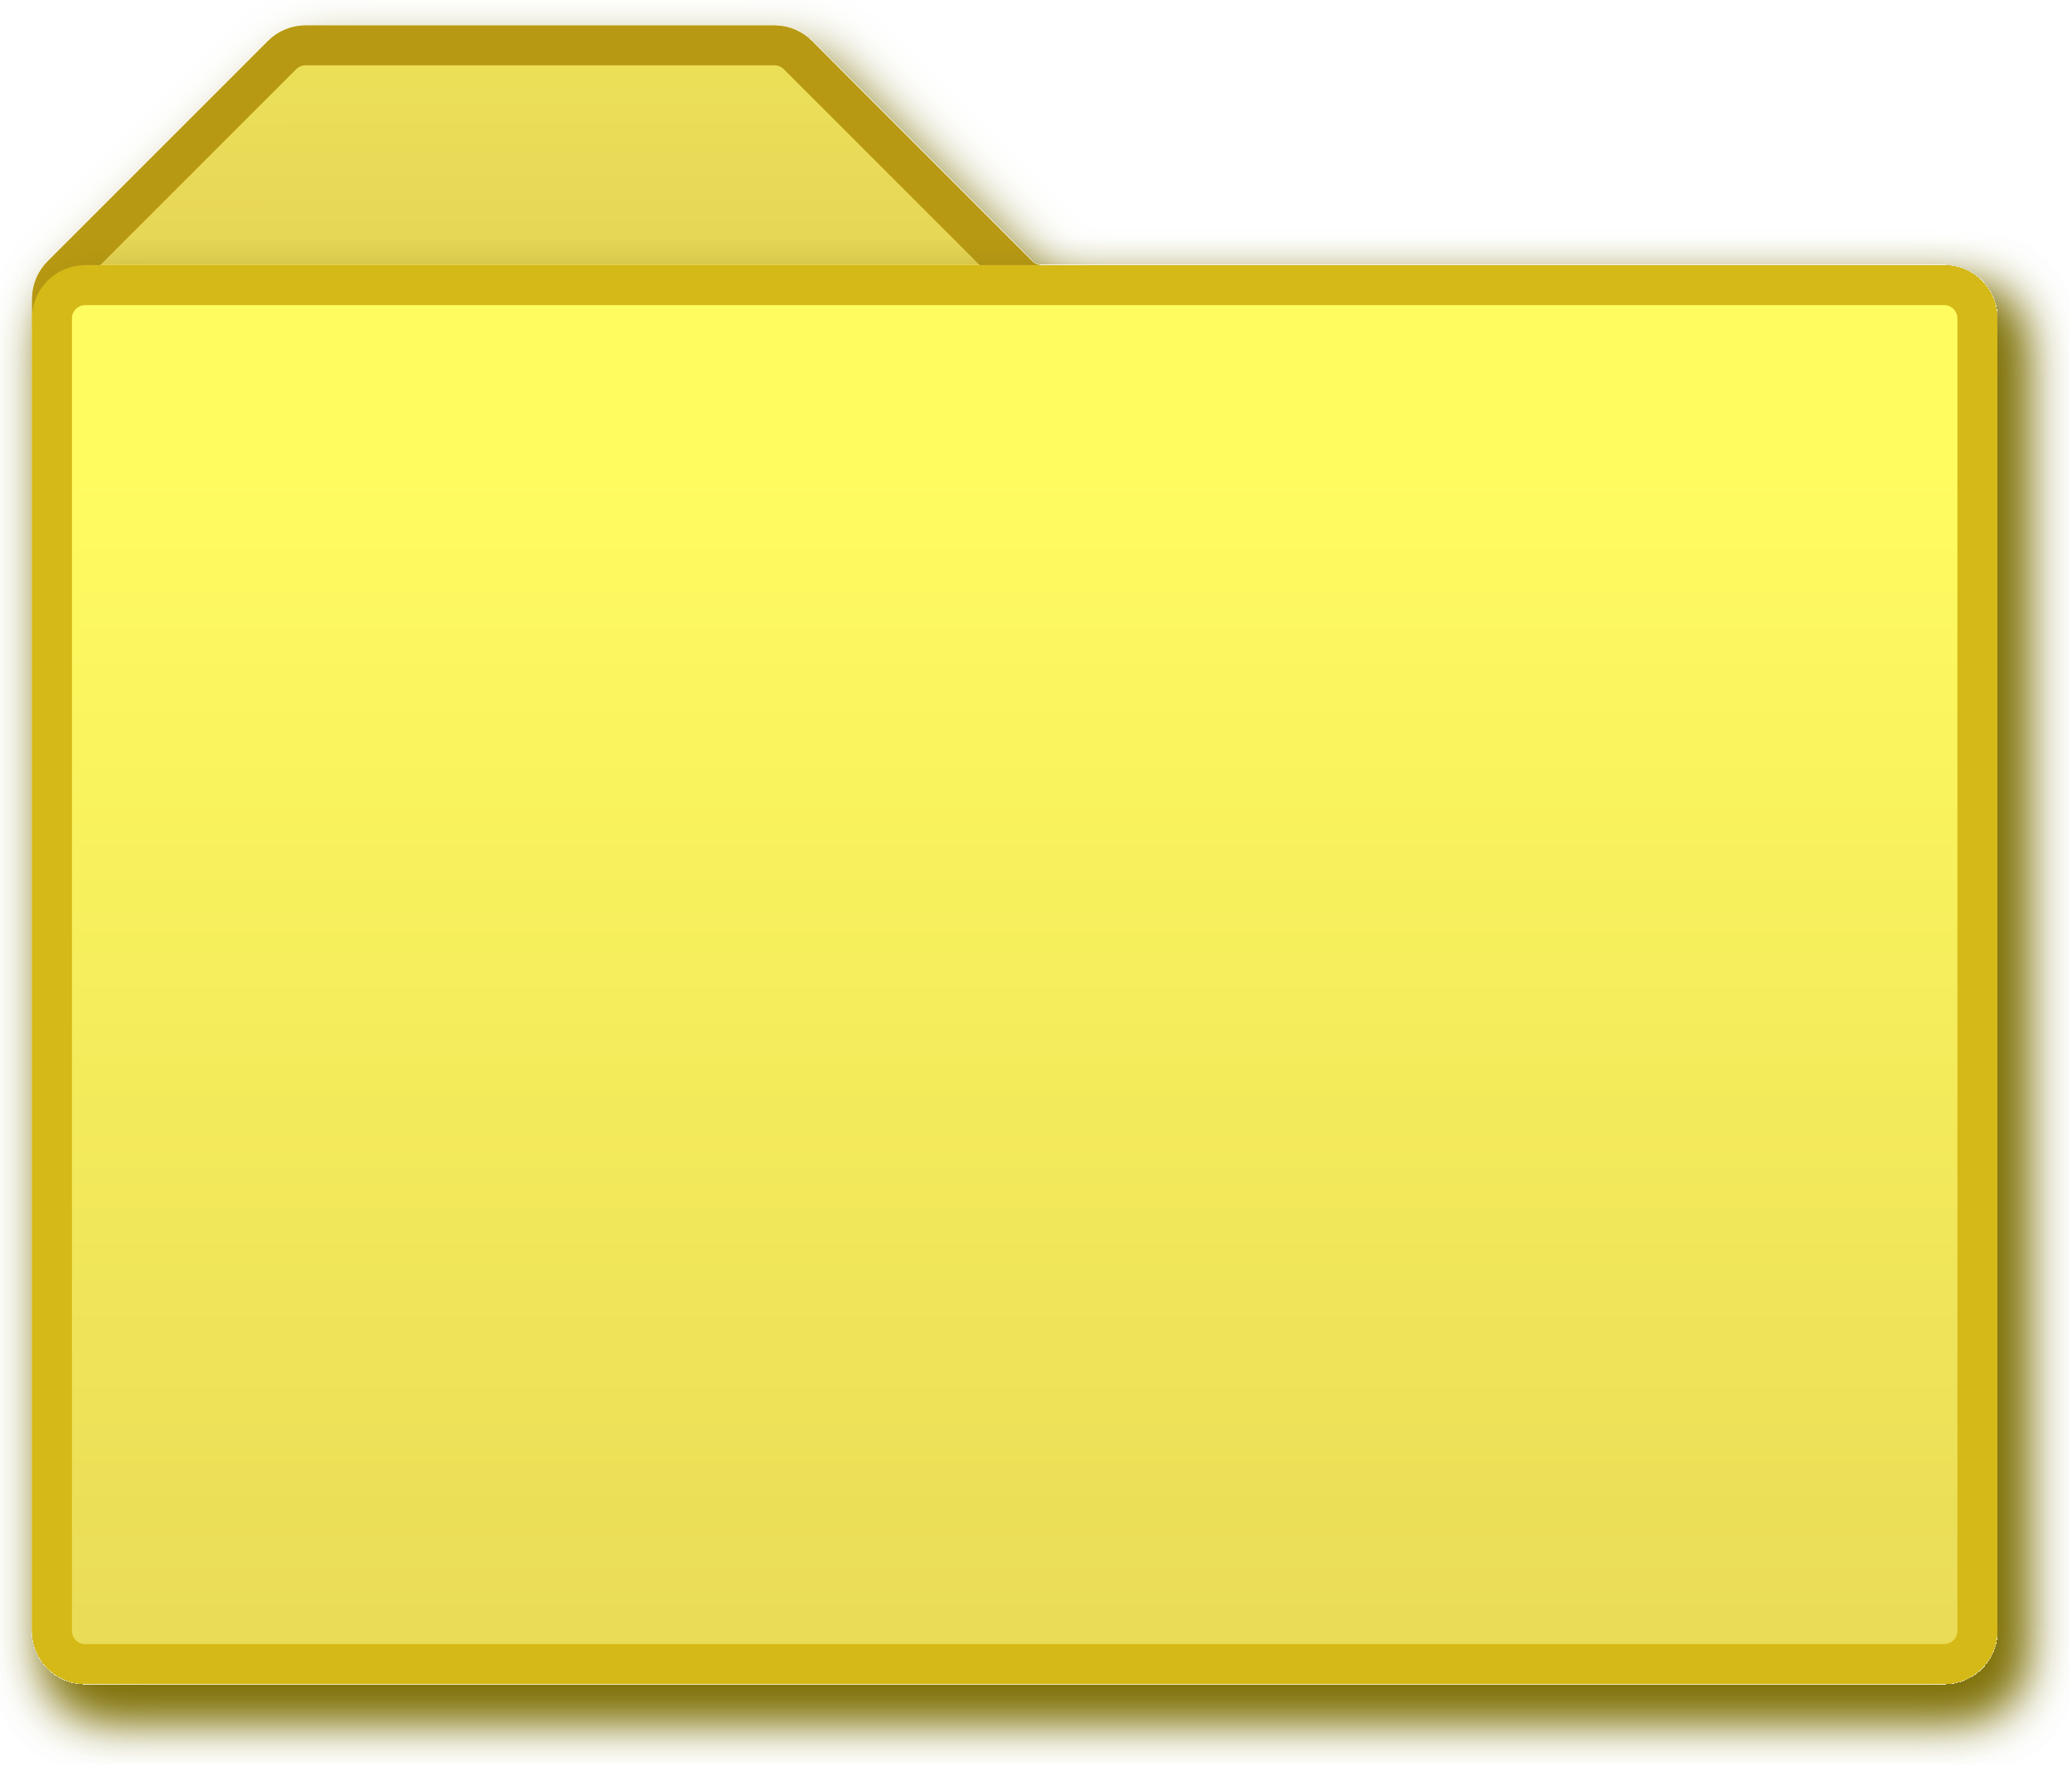
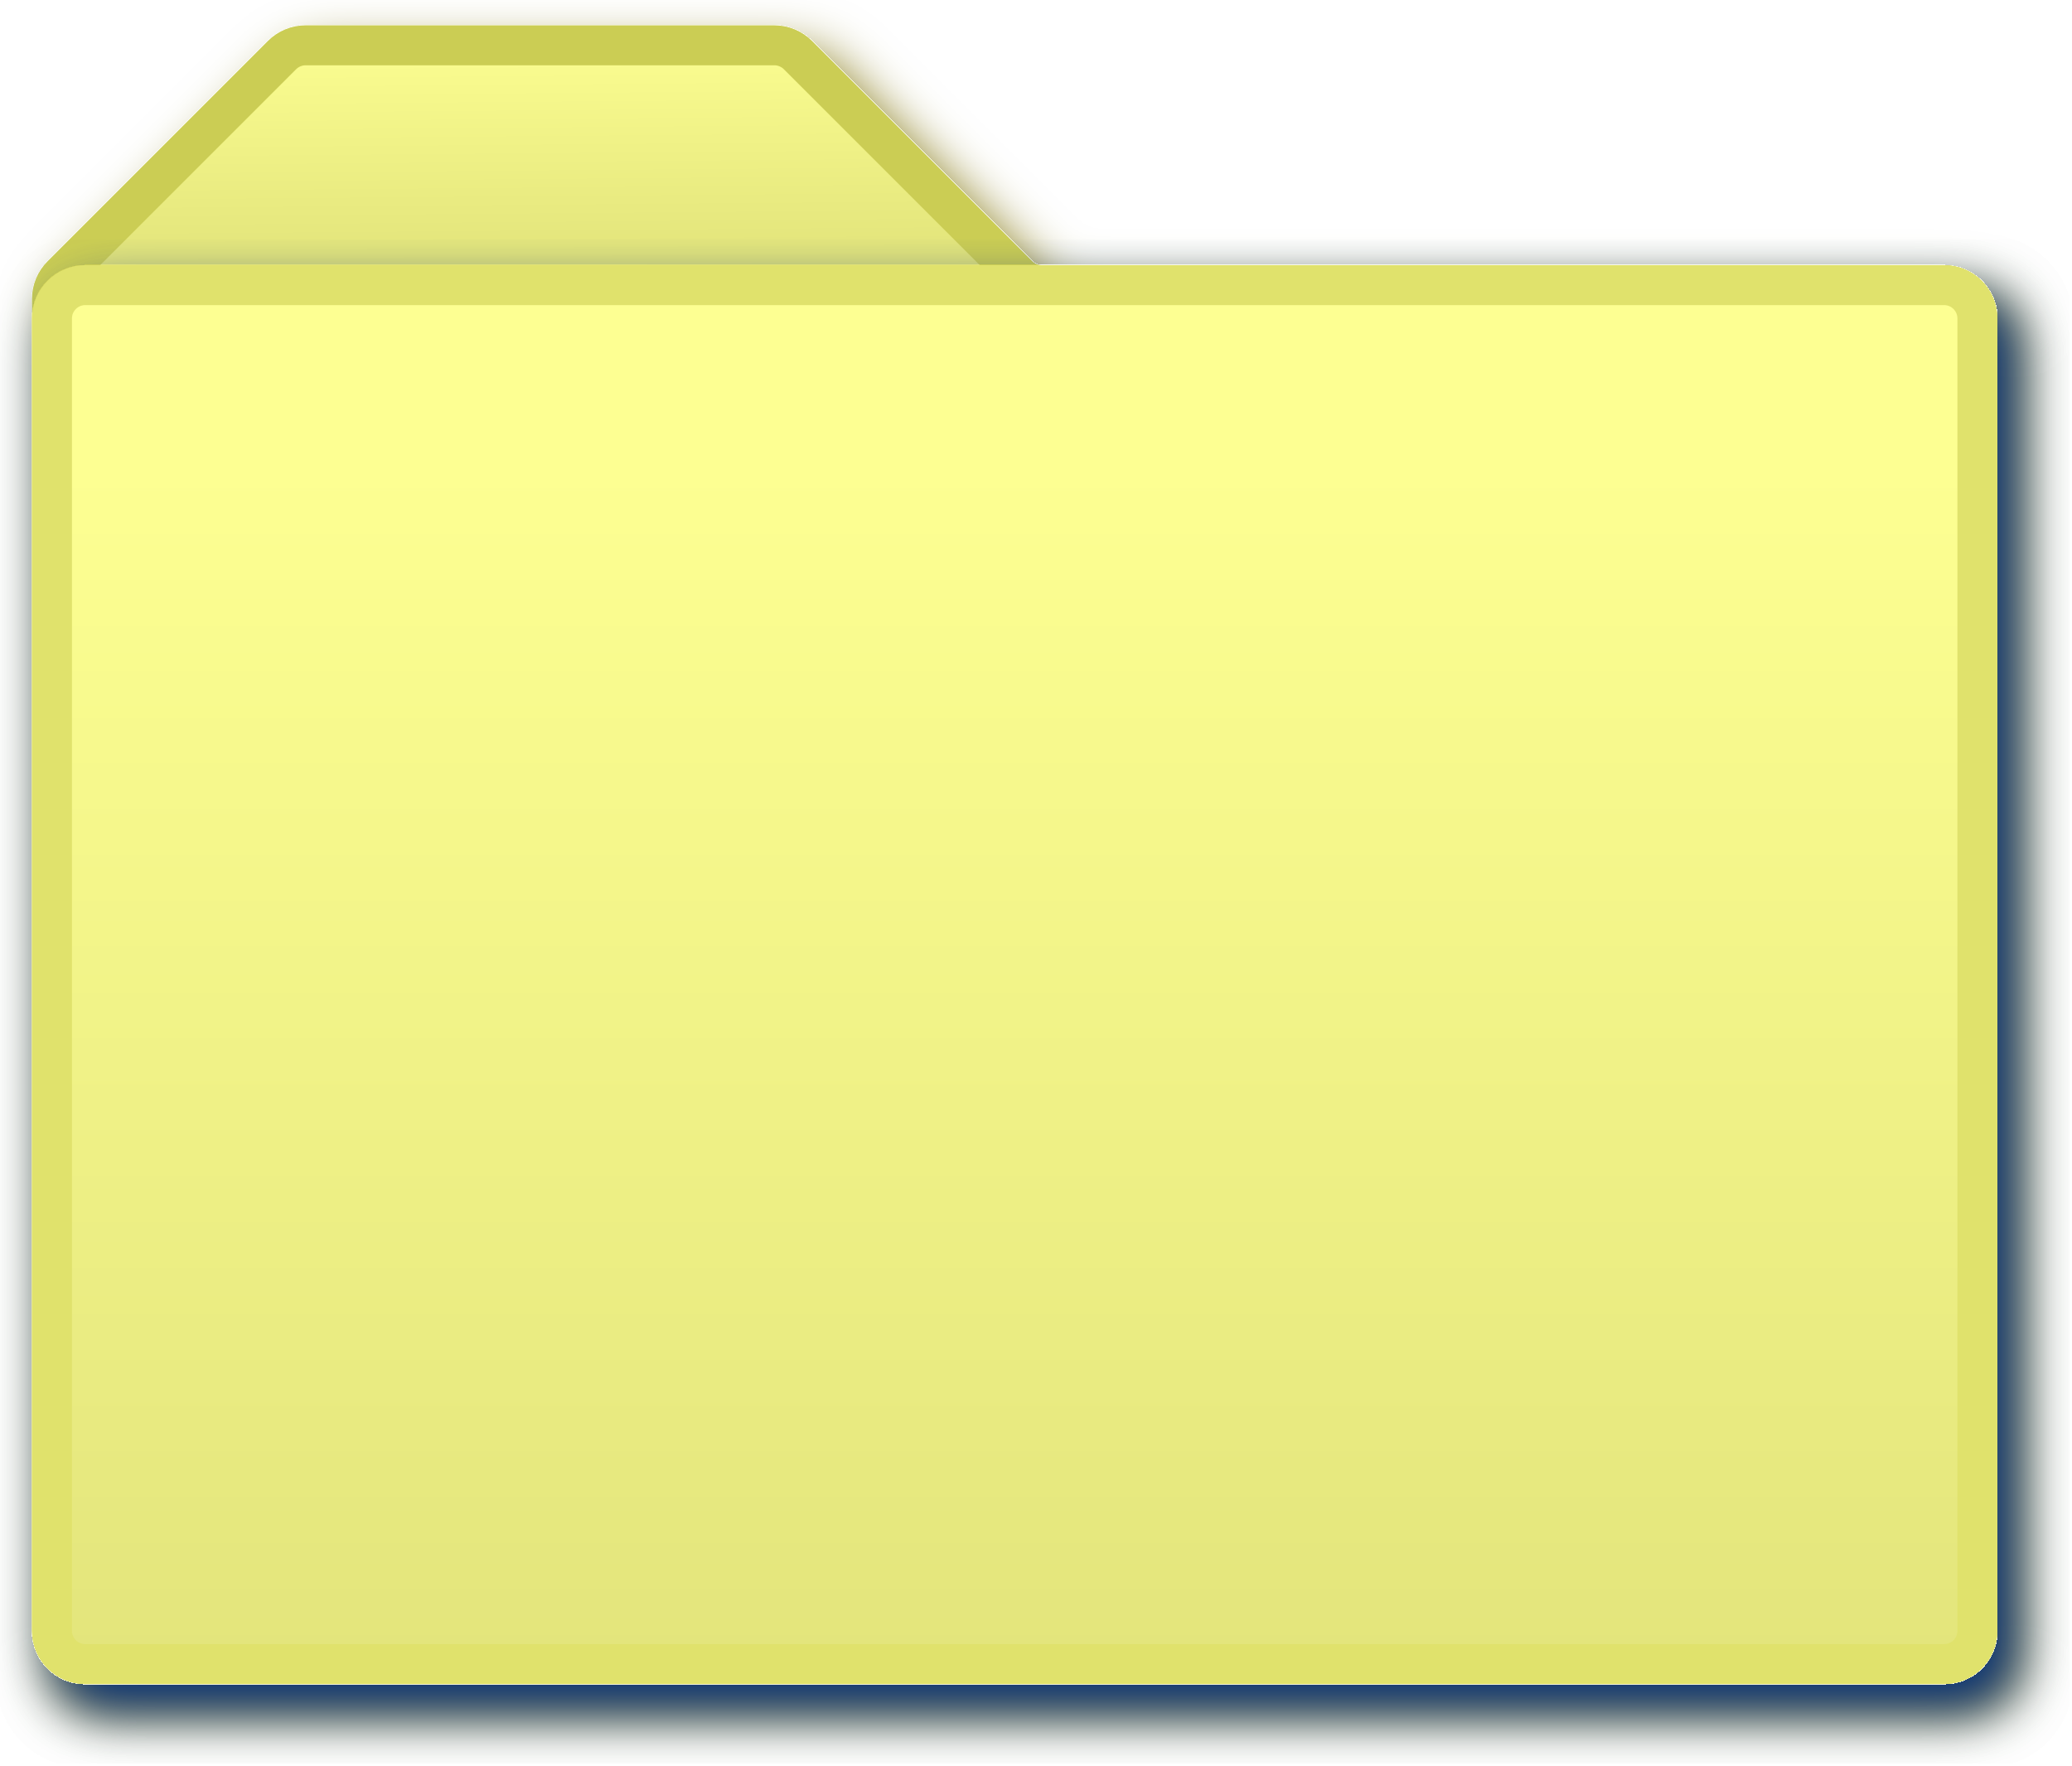
<svg xmlns="http://www.w3.org/2000/svg" width="311" height="265" viewBox="0 0 311 265" fill="none">
-   <g filter="url(#filter0_d_144_22)">
-     <path d="M296.8 47.8V244.8C296.8 247.561 294.561 249.8 291.8 249.8H12.8C10.039 249.8 7.8 247.561 7.8 244.8V44.871C7.8 43.545 8.327 42.273 9.265 41.336L42.336 8.264C43.273 7.327 44.545 6.8 45.871 6.8H116.229C117.555 6.8 118.827 7.327 119.765 8.264L152.836 41.336C153.773 42.273 155.045 42.8 156.371 42.8H291.8C294.561 42.8 296.8 45.039 296.8 47.8Z" fill="#FFFC60" />
-     <path d="M296.8 47.8V244.8C296.8 247.561 294.561 249.8 291.8 249.8H12.8C10.039 249.8 7.8 247.561 7.8 244.8V44.871C7.8 43.545 8.327 42.273 9.265 41.336L42.336 8.264C43.273 7.327 44.545 6.8 45.871 6.8H116.229C117.555 6.8 118.827 7.327 119.765 8.264L152.836 41.336C153.773 42.273 155.045 42.8 156.371 42.8H291.8C294.561 42.8 296.8 45.039 296.8 47.8Z" fill="url(#paint0_linear_144_22)" />
-     <path d="M296.8 47.8V244.8C296.8 247.561 294.561 249.8 291.8 249.8H12.8C10.039 249.8 7.8 247.561 7.8 244.8V44.871C7.8 43.545 8.327 42.273 9.265 41.336L42.336 8.264C43.273 7.327 44.545 6.8 45.871 6.8H116.229C117.555 6.8 118.827 7.327 119.765 8.264L152.836 41.336C153.773 42.273 155.045 42.8 156.371 42.8H291.8C294.561 42.8 296.8 45.039 296.8 47.8Z" stroke="#D5B917" stroke-width="6" />
-     <path d="M296.8 47.8V244.8C296.8 247.561 294.561 249.8 291.8 249.8H12.8C10.039 249.8 7.8 247.561 7.8 244.8V44.871C7.8 43.545 8.327 42.273 9.265 41.336L42.336 8.264C43.273 7.327 44.545 6.8 45.871 6.8H116.229C117.555 6.8 118.827 7.327 119.765 8.264L152.836 41.336C153.773 42.273 155.045 42.8 156.371 42.8H291.8C294.561 42.8 296.8 45.039 296.8 47.8Z" stroke="#633809" stroke-opacity="0.25" stroke-width="6" />
+   <g filter="url(#filter0_d_155_23)">
+     <path d="M296.8 47.8V244.8C296.8 247.561 294.561 249.8 291.8 249.8H12.8C10.039 249.8 7.8 247.561 7.8 244.8V44.871C7.8 43.545 8.327 42.273 9.265 41.336L42.336 8.264C43.273 7.327 44.545 6.8 45.871 6.8H116.229C117.555 6.8 118.827 7.327 119.765 8.264L152.836 41.336C153.773 42.273 155.045 42.8 156.371 42.8H291.8C294.561 42.8 296.8 45.039 296.8 47.8Z" fill="#E0E26C" />
+     <path d="M296.8 47.8V244.8C296.8 247.561 294.561 249.8 291.8 249.8H12.8C10.039 249.8 7.8 247.561 7.8 244.8V44.871C7.8 43.545 8.327 42.273 9.265 41.336L42.336 8.264C43.273 7.327 44.545 6.8 45.871 6.8H116.229C117.555 6.8 118.827 7.327 119.765 8.264L152.836 41.336C153.773 42.273 155.045 42.8 156.371 42.8H291.8C294.561 42.8 296.8 45.039 296.8 47.8Z" fill="url(#paint0_linear_155_23)" />
+     <path d="M296.8 47.8V244.8C296.8 247.561 294.561 249.8 291.8 249.8H12.8C10.039 249.8 7.8 247.561 7.8 244.8V44.871C7.8 43.545 8.327 42.273 9.265 41.336L42.336 8.264C43.273 7.327 44.545 6.8 45.871 6.8H116.229C117.555 6.8 118.827 7.327 119.765 8.264L152.836 41.336C153.773 42.273 155.045 42.8 156.371 42.8H291.8C294.561 42.8 296.8 45.039 296.8 47.8Z" stroke="#CBCD54" stroke-width="6" />
  </g>
-   <g filter="url(#filter1_d_144_22)">
-     <path d="M296.8 47.8V244.8C296.8 247.561 294.561 249.8 291.8 249.8H12.8C10.039 249.8 7.8 247.561 7.8 244.8V47.8C7.8 45.039 10.039 42.8 12.8 42.8H43.8L108.654 42.8L154.3 42.8H291.8C294.561 42.8 296.8 45.039 296.8 47.8Z" fill="#FFFC60" />
-     <path d="M296.8 47.8V244.8C296.8 247.561 294.561 249.8 291.8 249.8H12.8C10.039 249.8 7.8 247.561 7.8 244.8V47.8C7.8 45.039 10.039 42.8 12.8 42.8H43.8L108.654 42.8L154.3 42.8H291.8C294.561 42.8 296.8 45.039 296.8 47.8Z" fill="url(#paint1_linear_144_22)" />
-     <path d="M296.8 47.8V244.8C296.8 247.561 294.561 249.8 291.8 249.8H12.8C10.039 249.8 7.8 247.561 7.8 244.8V47.8C7.8 45.039 10.039 42.8 12.8 42.8H43.8L108.654 42.8L154.3 42.8H291.8C294.561 42.8 296.8 45.039 296.8 47.8Z" stroke="#D5B917" stroke-width="6" />
+   <g filter="url(#filter1_d_155_23)">
+     <path d="M296.8 47.8V244.8C296.8 247.561 294.561 249.8 291.8 249.8H12.8C10.039 249.8 7.8 247.561 7.8 244.8V47.8C7.8 45.039 10.039 42.8 12.8 42.8H43.8L108.654 42.8L154.3 42.8H291.8C294.561 42.8 296.8 45.039 296.8 47.8Z" fill="#FDFF92" />
+     <path d="M296.8 47.8V244.8C296.8 247.561 294.561 249.8 291.8 249.8H12.8C10.039 249.8 7.8 247.561 7.8 244.8V47.8C7.8 45.039 10.039 42.8 12.8 42.8H43.8L108.654 42.8L154.3 42.8H291.8C294.561 42.8 296.8 45.039 296.8 47.8Z" fill="url(#paint1_linear_155_23)" />
+     <path d="M296.8 47.8V244.8C296.8 247.561 294.561 249.8 291.8 249.8H12.8C10.039 249.8 7.8 247.561 7.8 244.8V47.8C7.8 45.039 10.039 42.8 12.8 42.8H43.8L108.654 42.8L154.3 42.8H291.8C294.561 42.8 296.8 45.039 296.8 47.8Z" stroke="#E0E26C" stroke-width="6" />
  </g>
  <defs>
-     <filter id="filter0_d_144_22" x="4.86374e-05" y="-1.23978e-05" width="310.6" height="264.6" filterUnits="userSpaceOnUse" color-interpolation-filters="sRGB">
+     <filter id="filter0_d_155_23" x="4.86374e-05" y="-1.23978e-05" width="310.6" height="264.6" filterUnits="userSpaceOnUse" color-interpolation-filters="sRGB">
      <feFlood flood-opacity="0" result="BackgroundImageFix" />
      <feColorMatrix in="SourceAlpha" type="matrix" values="0 0 0 0 0 0 0 0 0 0 0 0 0 0 0 0 0 0 127 0" result="hardAlpha" />
      <feOffset dx="3" dy="4" />
      <feGaussianBlur stdDeviation="3.9" />
      <feComposite in2="hardAlpha" operator="out" />
      <feColorMatrix type="matrix" values="0 0 0 0 0.499 0 0 0 0 0.444 0 0 0 0 0.031 0 0 0 1 0" />
-       <feBlend mode="normal" in2="BackgroundImageFix" result="effect1_dropShadow_144_22" />
-       <feBlend mode="normal" in="SourceGraphic" in2="effect1_dropShadow_144_22" result="shape" />
+       <feBlend mode="normal" in2="BackgroundImageFix" result="effect1_dropShadow_155_23" />
+       <feBlend mode="normal" in="SourceGraphic" in2="effect1_dropShadow_155_23" result="shape" />
    </filter>
-     <filter id="filter1_d_144_22" x="4.86374e-05" y="36" width="310.6" height="228.6" filterUnits="userSpaceOnUse" color-interpolation-filters="sRGB">
+     <filter id="filter1_d_155_23" x="4.86374e-05" y="36" width="310.6" height="228.6" filterUnits="userSpaceOnUse" color-interpolation-filters="sRGB">
      <feFlood flood-opacity="0" result="BackgroundImageFix" />
      <feColorMatrix in="SourceAlpha" type="matrix" values="0 0 0 0 0 0 0 0 0 0 0 0 0 0 0 0 0 0 127 0" result="hardAlpha" />
      <feOffset dx="3" dy="4" />
      <feGaussianBlur stdDeviation="3.9" />
      <feComposite in2="hardAlpha" operator="out" />
-       <feColorMatrix type="matrix" values="0 0 0 0 0.499 0 0 0 0 0.444 0 0 0 0 0.031 0 0 0 1 0" />
-       <feBlend mode="normal" in2="BackgroundImageFix" result="effect1_dropShadow_144_22" />
-       <feBlend mode="normal" in="SourceGraphic" in2="effect1_dropShadow_144_22" result="shape" />
+       <feColorMatrix type="matrix" values="0 0 0 0 0.031 0 0 0 0 0.202 0 0 0 0 0.499 0 0 0 1 0" />
+       <feBlend mode="normal" in2="BackgroundImageFix" result="effect1_dropShadow_155_23" />
+       <feBlend mode="normal" in="SourceGraphic" in2="effect1_dropShadow_155_23" result="shape" />
    </filter>
-     <linearGradient id="paint0_linear_144_22" x1="120.8" y1="-73.2" x2="121.3" y2="284.8" gradientUnits="userSpaceOnUse">
-       <stop stop-color="#FFFC60" />
-       <stop offset="1" stop-color="#AE813E" />
+     <linearGradient id="paint0_linear_155_23" x1="144.3" y1="3.8" x2="145.3" y2="128.8" gradientUnits="userSpaceOnUse">
+       <stop stop-color="#FDFF92" />
+       <stop offset="1" stop-color="#9C9E3F" />
    </linearGradient>
-     <linearGradient id="paint1_linear_144_22" x1="152.8" y1="69.8" x2="152.8" y2="737.8" gradientUnits="userSpaceOnUse">
-       <stop stop-color="#FFFC60" />
-       <stop offset="1" stop-color="#AE813E" />
+     <linearGradient id="paint1_linear_155_23" x1="152.8" y1="69.8" x2="152.8" y2="737.8" gradientUnits="userSpaceOnUse">
+       <stop stop-color="#FDFF92" />
+       <stop offset="1" stop-color="#9C9E3F" />
    </linearGradient>
  </defs>
</svg>
